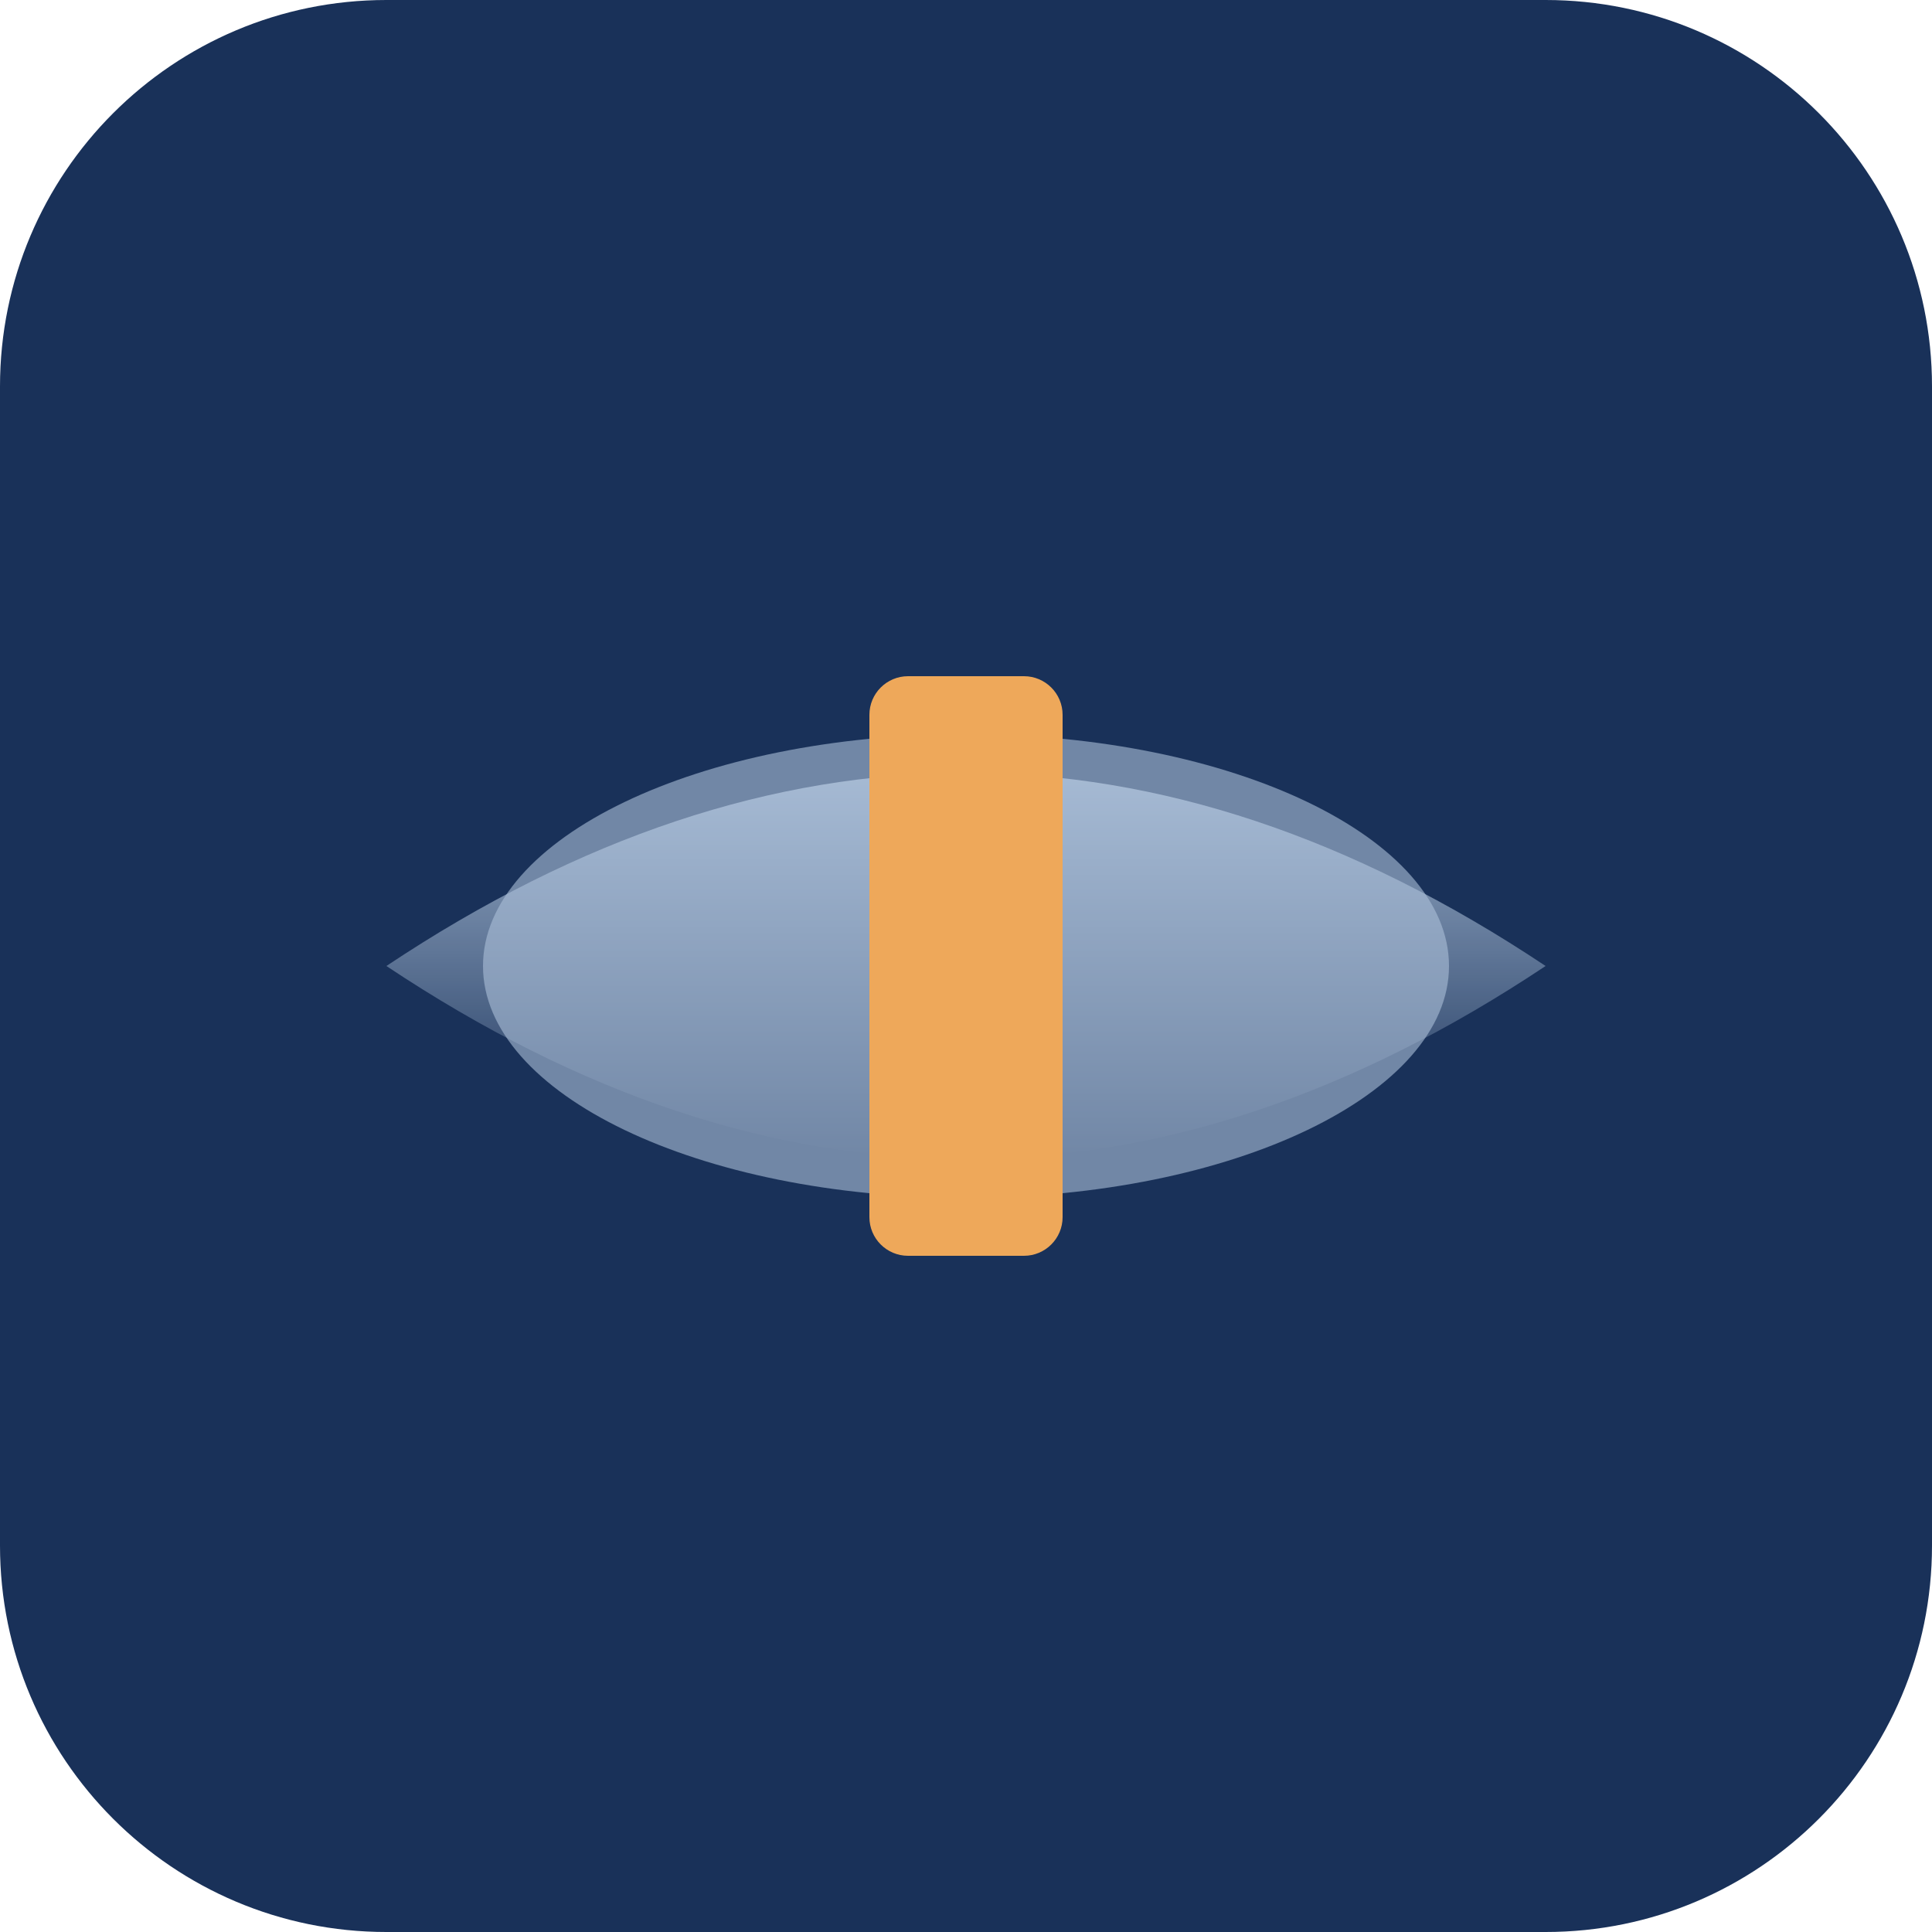
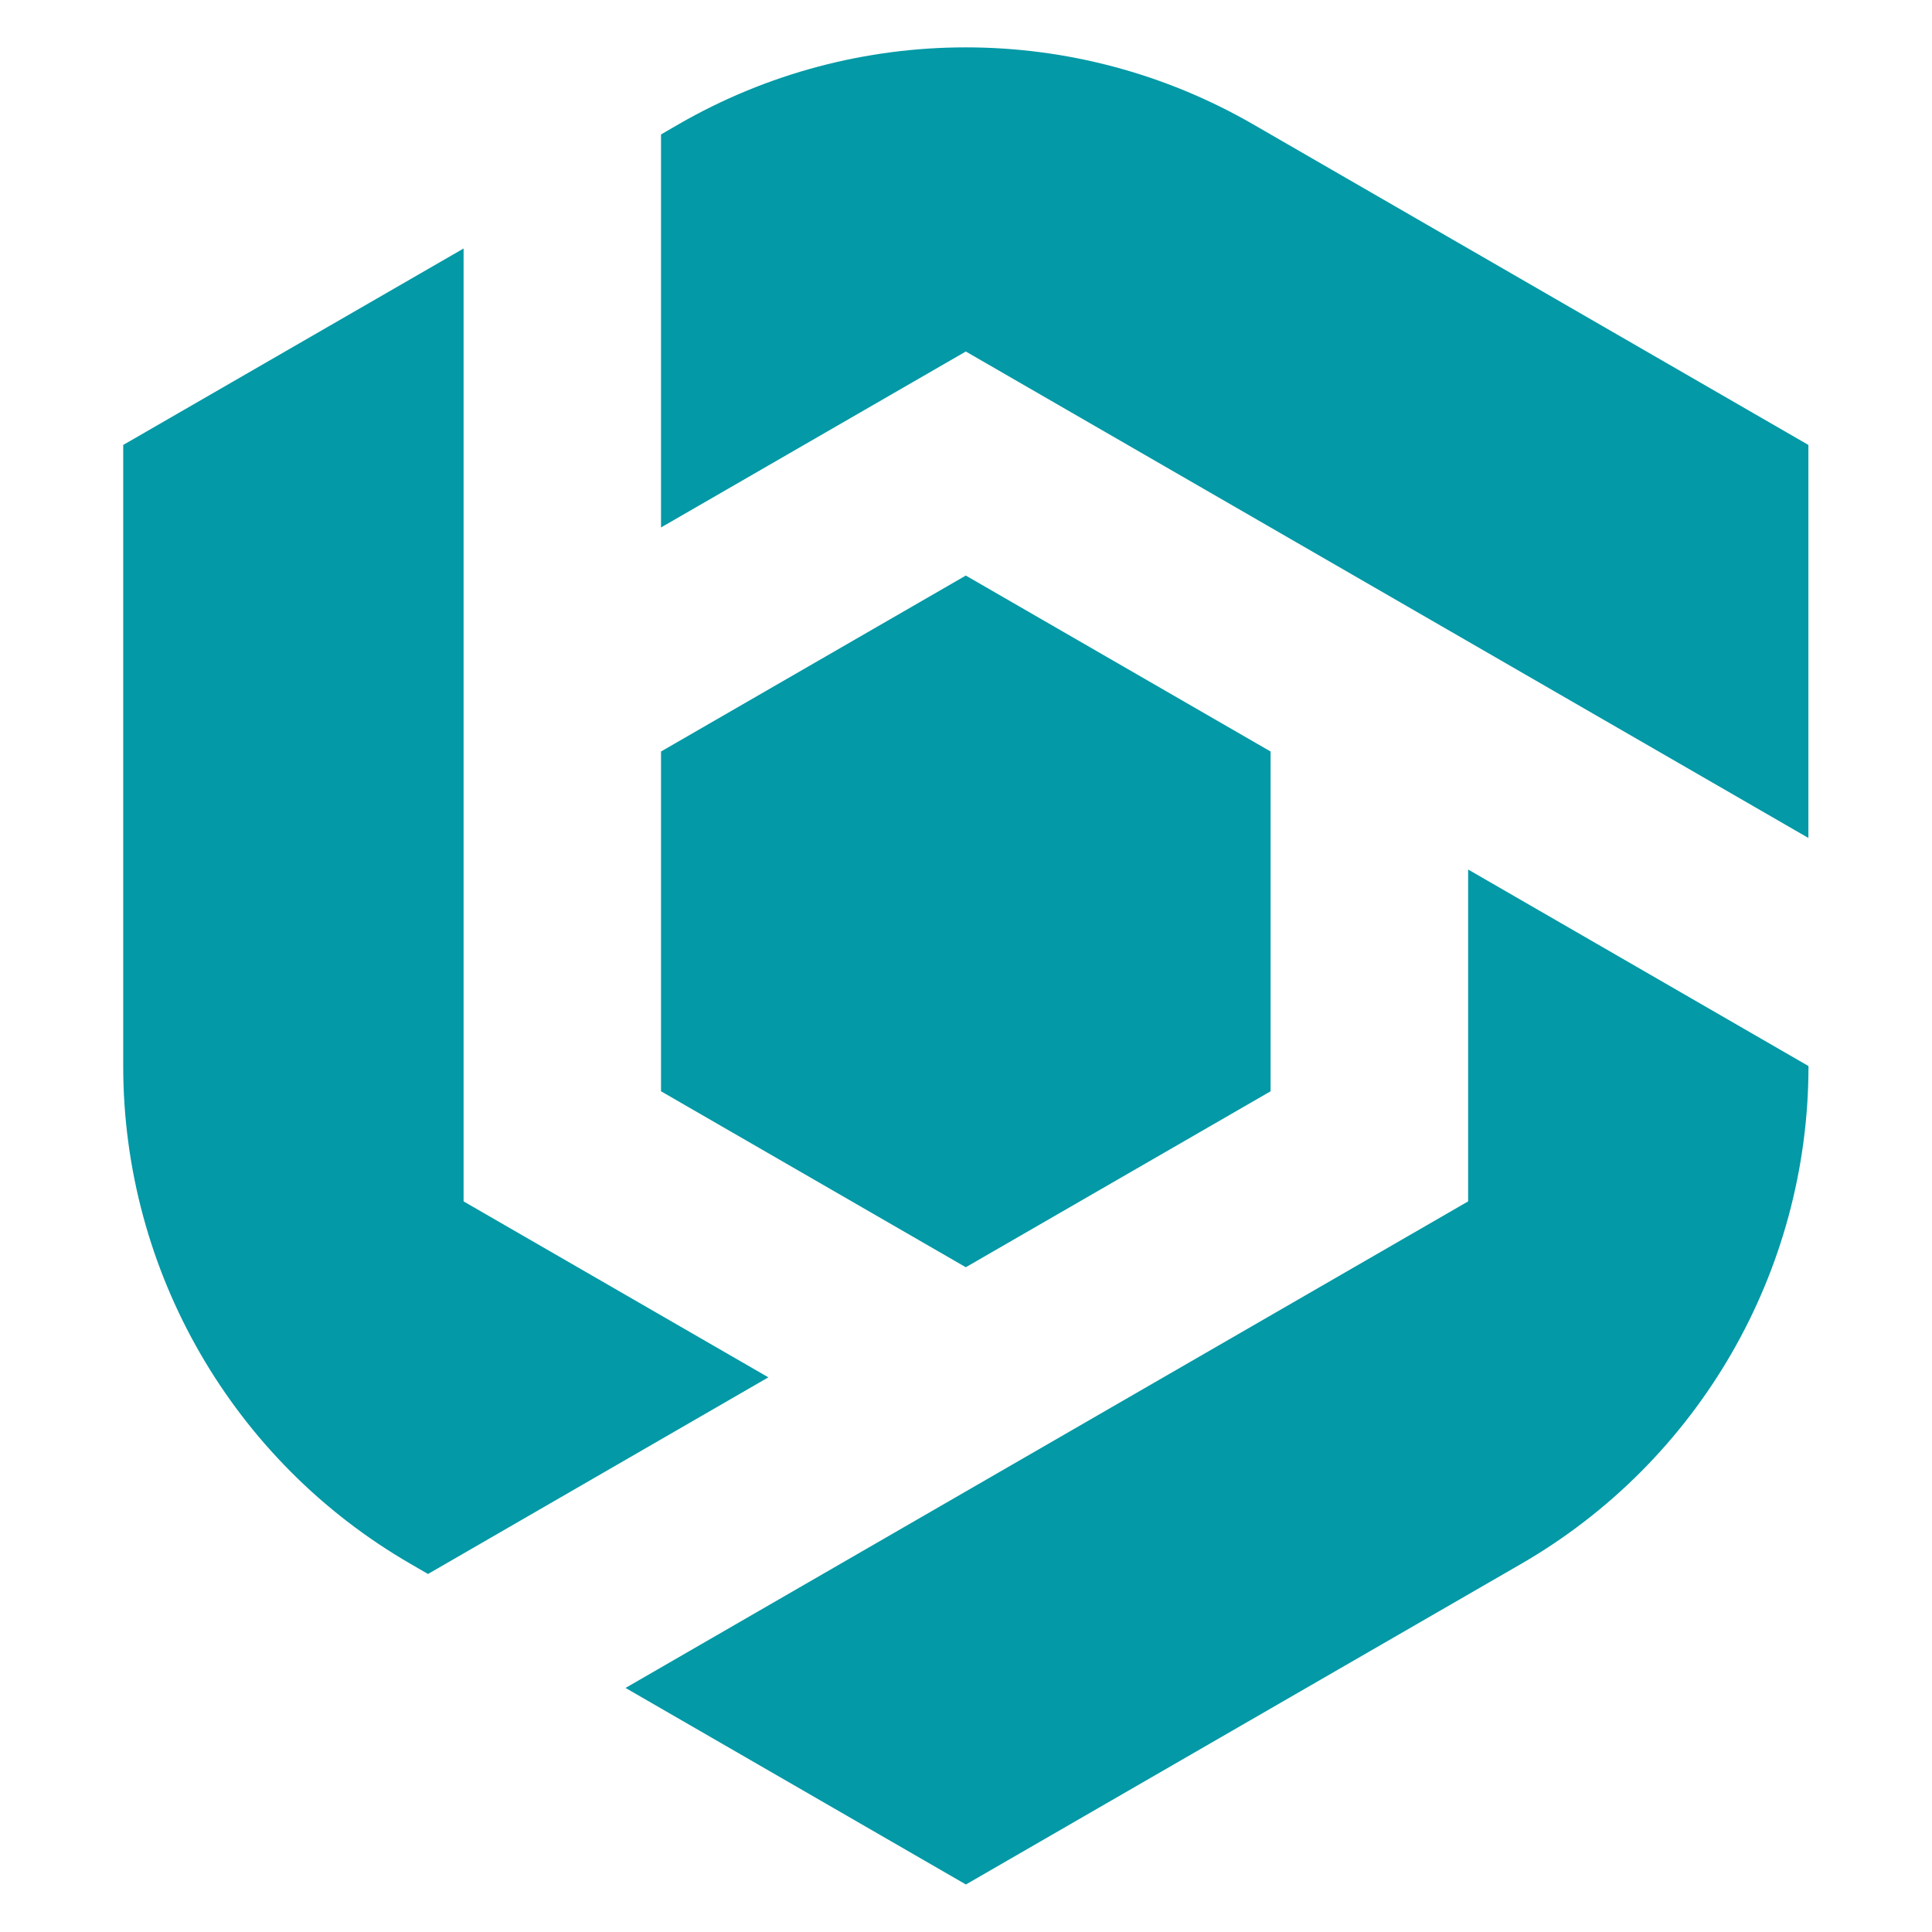
- <svg xmlns="http://www.w3.org/2000/svg" viewBox="0 0 100 100">
-   <defs>
-     <linearGradient id="pool" x1="0%" y1="0%" x2="0%" y2="100%">
-       <stop offset="0%" style="stop-color:#ABBFD8" />
-       <stop offset="100%" style="stop-color:#193159" />
-     </linearGradient>
-   </defs>
-   <rect width="100" height="100" rx="20" fill="#193159" />
-   <path d="M20 50 Q50 30 80 50 Q50 70 20 50 Z" fill="url(#pool)" opacity="0.9" />
-   <ellipse cx="50" cy="50" rx="25" ry="12" fill="#ABBFD8" opacity="0.6" />
-   <rect x="45" y="35" width="10" height="30" rx="2" fill="#EEA85A" />
+ <svg xmlns="http://www.w3.org/2000/svg" viewBox="-12.5 15.3 196 196">
+   <style>path { fill: #0399A6; } @media (prefers-color-scheme: dark) { path { fill: #4FD1DB; } }</style>
+   <path d="M54.56 126.01V91.54L85.48 73.69L116.4 91.54V126.01L85.48 143.86L54.56 126.01ZM54.56 68.81L85.48 50.96L170.96 100.31V60.44L114.64 27.92C96.6 17.5 74.36 17.5 56.32 27.92L54.56 28.94V68.81ZM136.44 103.51V137.18L85.49 166.6L50.96 186.54L85.49 206.48L141.81 173.96C159.85 163.54 170.97 144.29 170.97 123.45L136.44 103.51ZM65.45 155.03L34.53 137.18V40.51L0 60.44V123.45C0 144.29 11.12 163.54 29.16 173.96L30.92 174.98L65.45 155.03Z" />
</svg>
